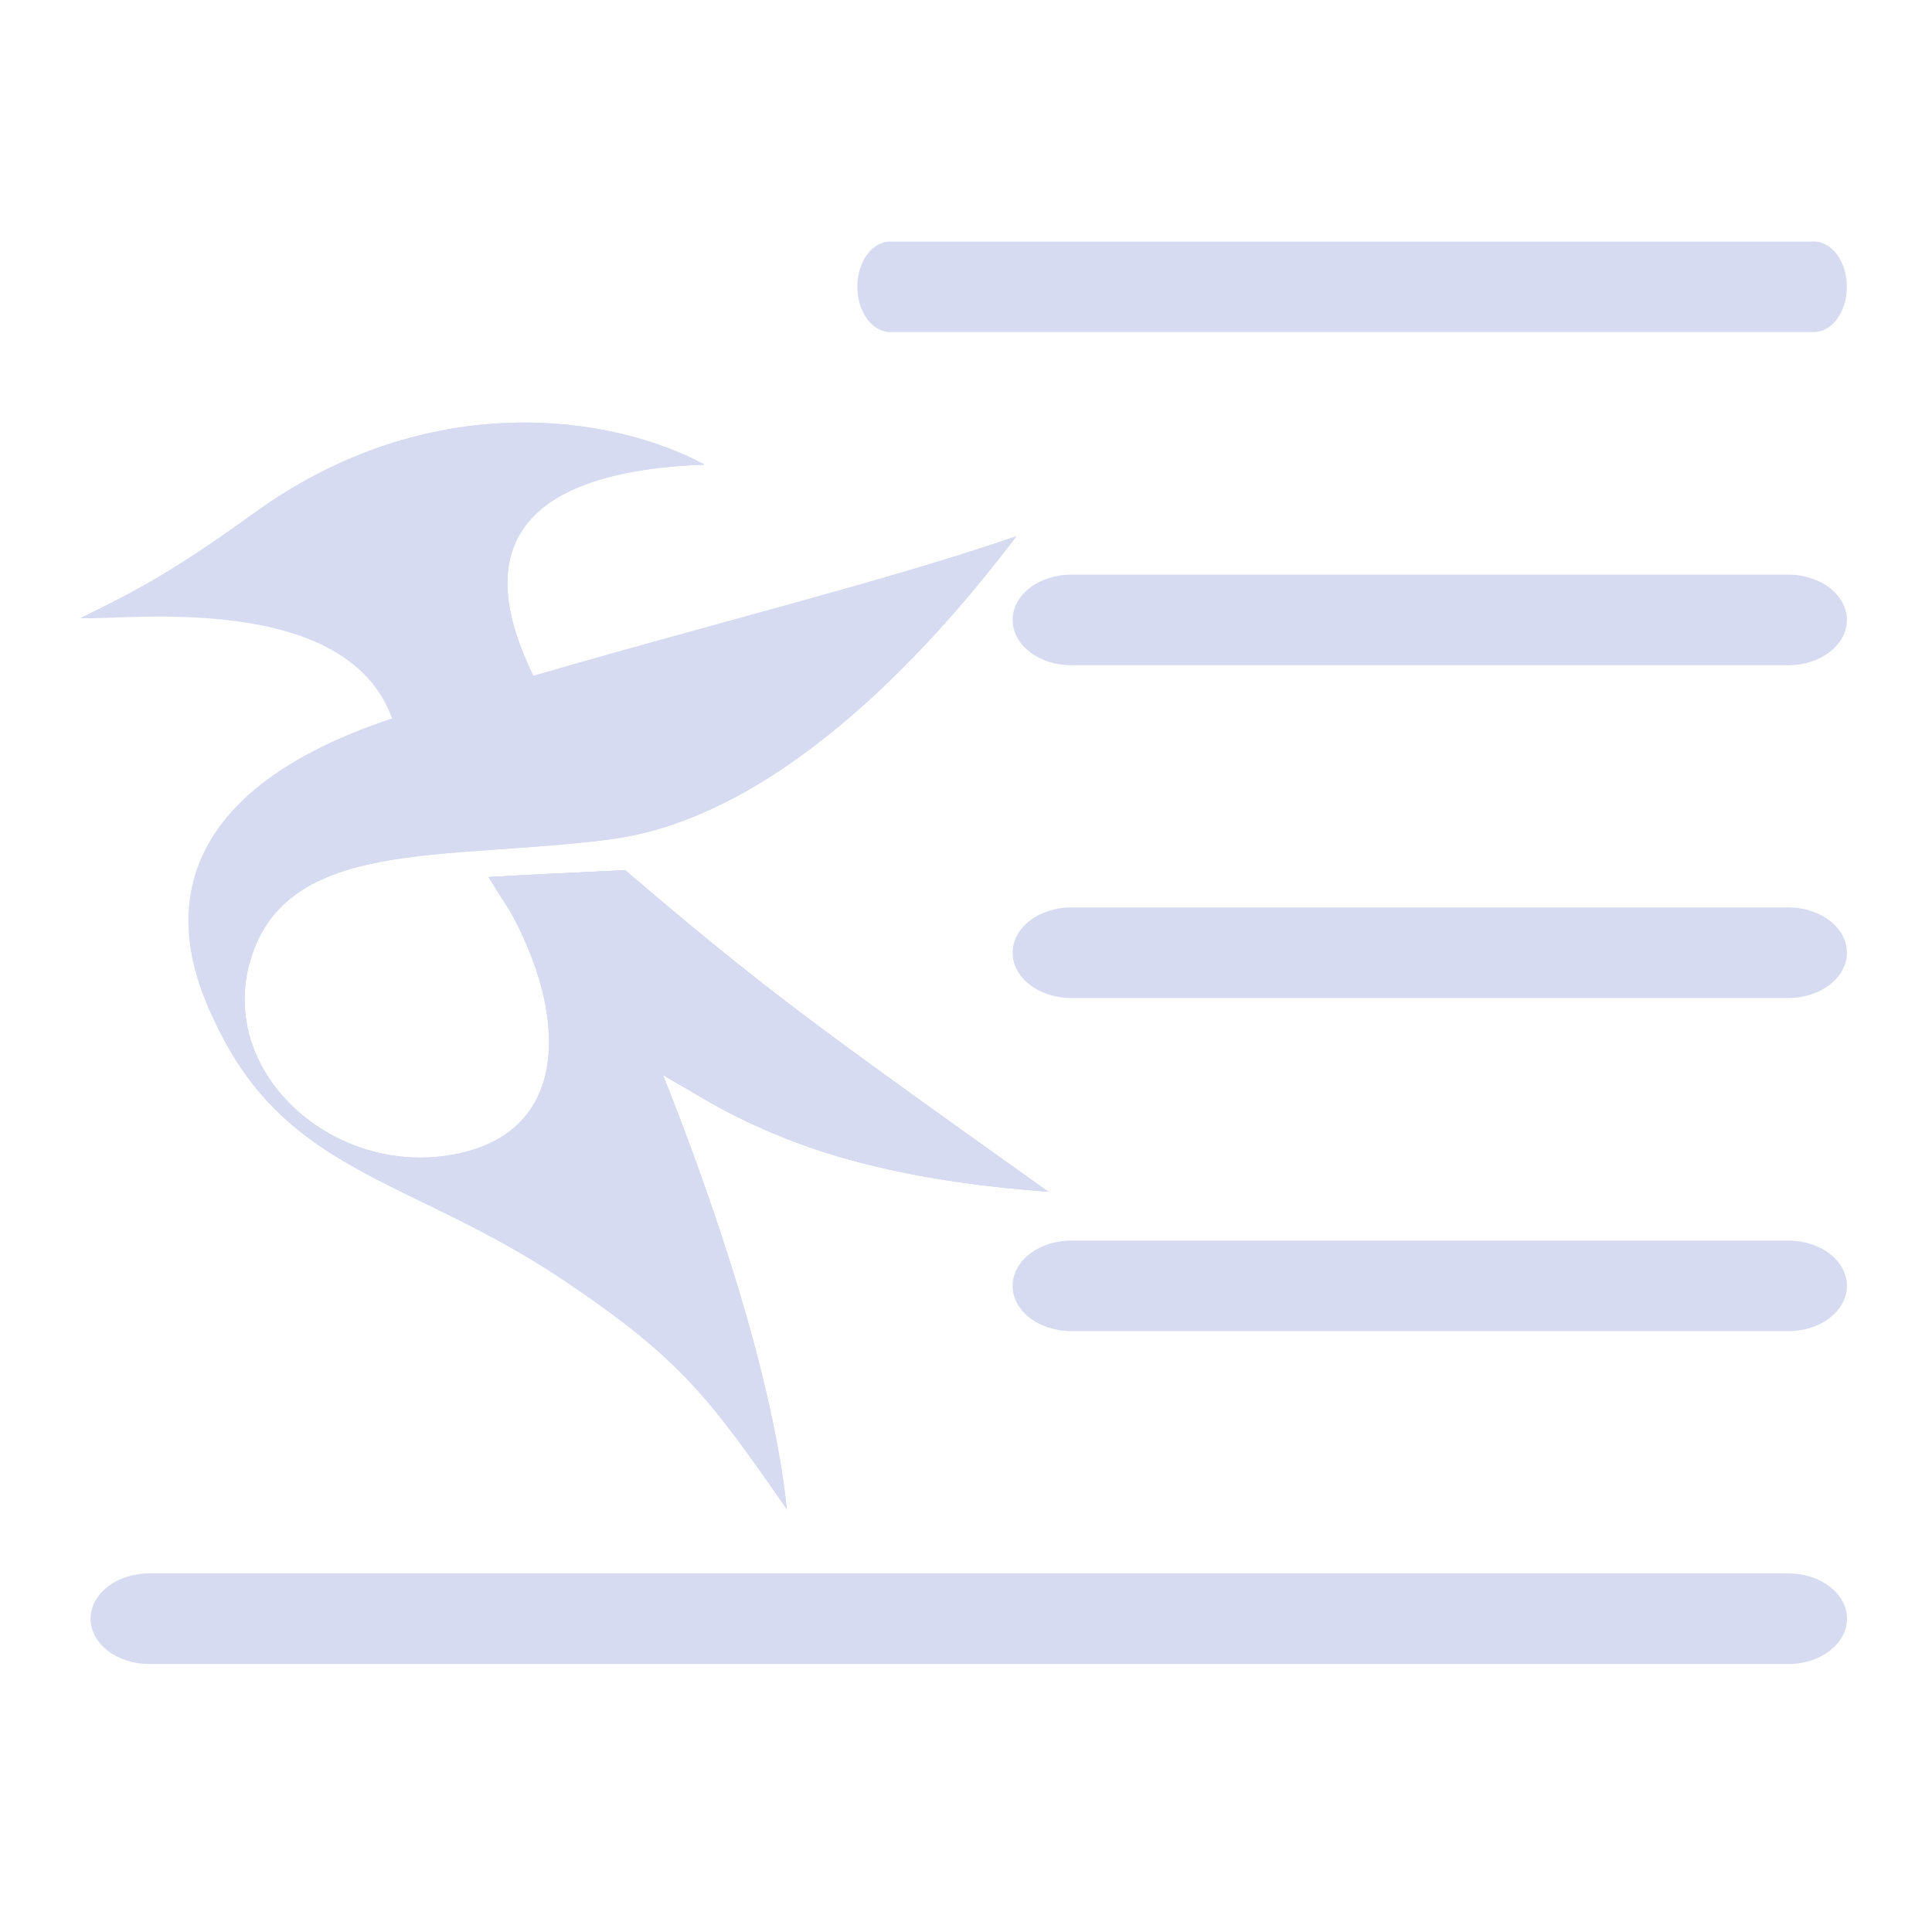
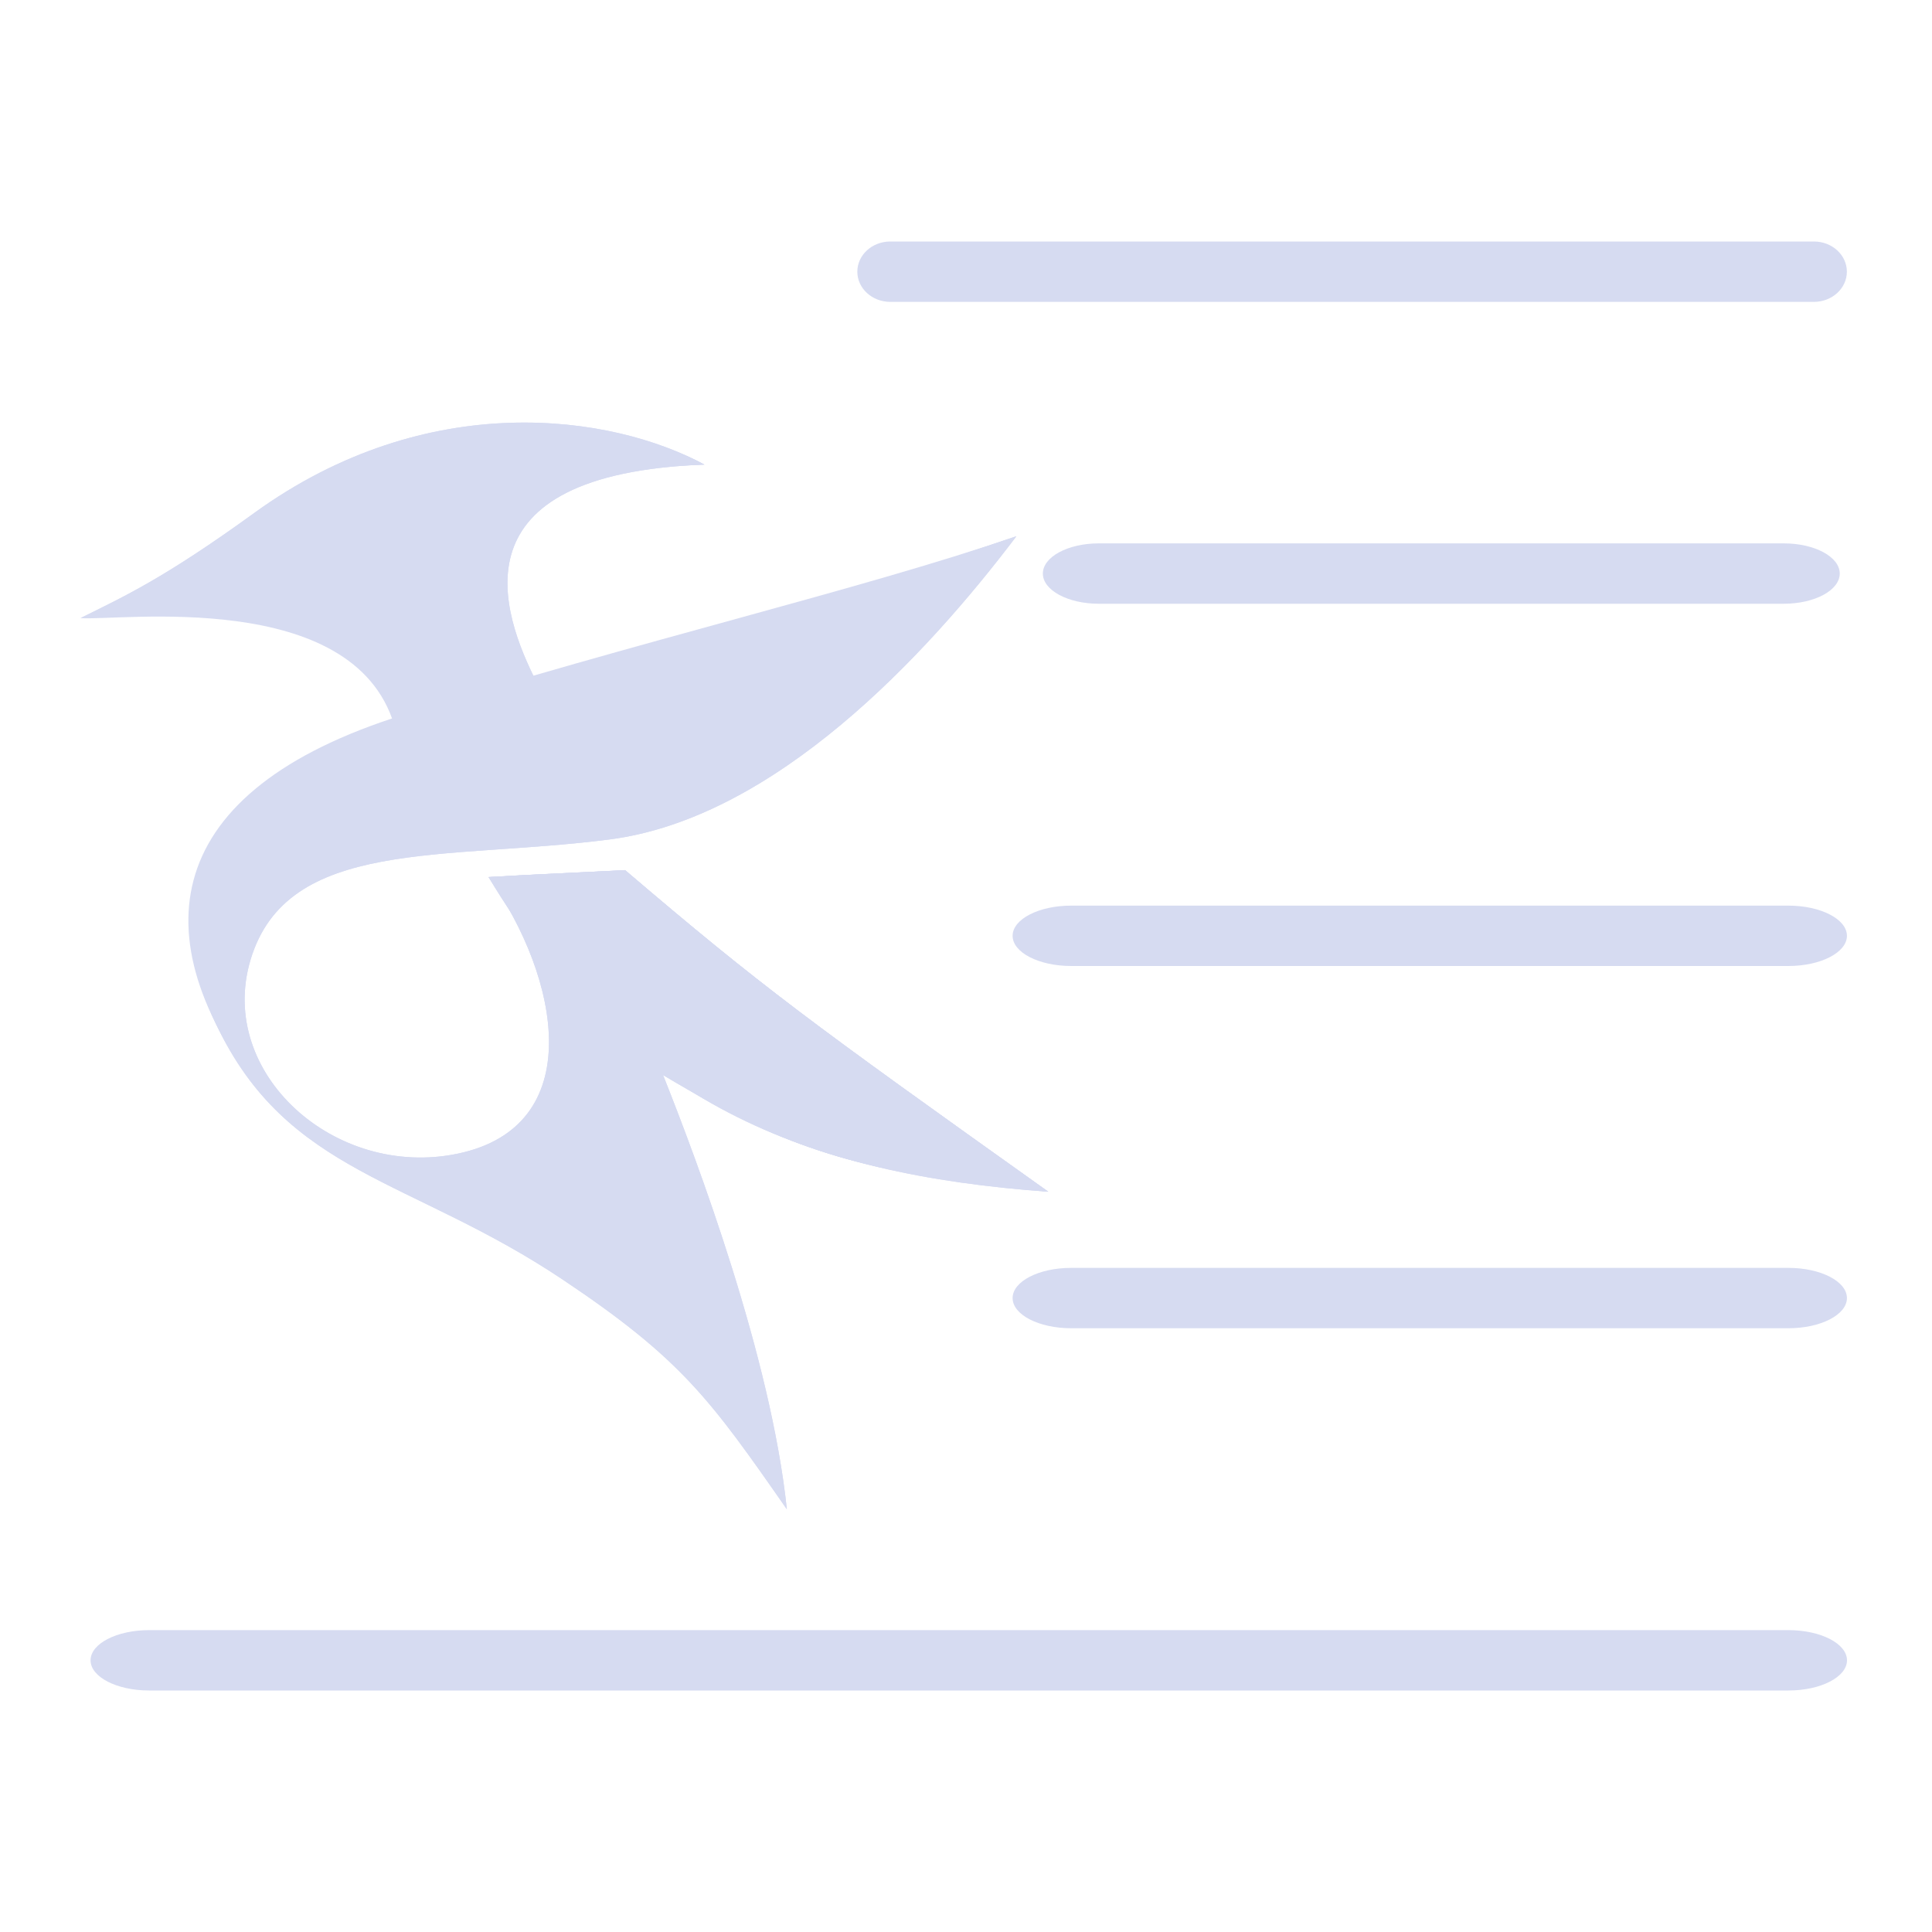
<svg xmlns="http://www.w3.org/2000/svg" width="32" height="32" version="1" id="svg12">
  <g id="22-22-kate" transform="translate(32,10)" style="fill:#d6dbf1;fill-opacity:1">
    <rect style="opacity:0.001;fill:#d6dbf1;fill-opacity:1" width="22" height="22" x="0" y="0" id="rect2" />
    <path style="fill:#d6dbf1;fill-opacity:1;stroke:none;stroke-width:0.038;stroke-linecap:butt;stroke-linejoin:miter;stroke-miterlimit:4;stroke-dasharray:none;stroke-opacity:1" d="M 4.529,8.438 C 4.064,6.895 1.439,7.269 1,7.236 1.493,6.991 1.938,6.79 2.953,6.054 4.909,4.637 6.98,4.946 8.017,5.509 5.182,5.617 5.722,7.162 6.14,7.975 5.609,8.13 4.77,8.363 4.529,8.438 Z" id="path905-3-3" />
    <path id="path907-6-6" d="m 11.528,6.315 c -1.021,1.349 -2.719,3.171 -4.576,3.411 -1.858,0.24 -3.629,-0.026 -4.039,1.358 -0.378,1.274 0.951,2.464 2.329,2.177 1.472,-0.306 1.154,-1.975 0.349,-3.112 0.612,-0.035 0.498,-0.026 1.535,-0.078 1.546,1.318 2.059,1.694 4.76,3.617 C 9.804,13.47 9.046,13.269 7.553,12.376 7.94,13.347 8.767,15.551 8.946,17.26 8.085,16.023 7.758,15.568 6.424,14.676 4.714,13.532 3.33,13.493 2.528,11.809 1.729,10.128 2.787,8.917 4.681,8.392 7.387,7.643 9.719,6.932 11.528,6.315 Z" style="fill:#d6dbf1;fill-opacity:1;stroke:none;stroke-width:0.038;stroke-linecap:butt;stroke-linejoin:miter;stroke-miterlimit:4;stroke-dasharray:none;stroke-opacity:1" />
    <path id="path909-7-7" d="m 5.59,10.149 c 0.612,-0.035 0.498,-0.026 1.535,-0.078 1.546,1.318 2.059,1.694 4.76,3.617 C 9.17,13.493 7.116,12.693 5.59,10.149 Z" style="fill:#d6dbf1;fill-opacity:1;stroke:none;stroke-width:0.038;stroke-linecap:butt;stroke-linejoin:miter;stroke-miterlimit:4;stroke-dasharray:none;stroke-opacity:1" />
    <path style="fill:#d6dbf1;fill-opacity:1;stroke:none;stroke-width:0.038;stroke-linecap:butt;stroke-linejoin:miter;stroke-miterlimit:4;stroke-dasharray:none;stroke-opacity:1" d="m 11.528,6.315 c -1.021,1.349 -2.719,3.171 -4.576,3.411 -1.858,0.24 -3.629,-0.026 -4.039,1.358 -0.378,1.274 0.951,2.464 2.329,2.177 1.472,-0.306 1.154,-1.975 0.349,-3.112 0.612,-0.035 0.498,-0.026 1.535,-0.078 1.546,1.318 2.059,1.694 4.76,3.617 C 9.804,13.47 9.046,13.269 7.553,12.376 7.94,13.347 8.767,15.551 8.946,17.26 8.085,16.023 7.758,15.568 6.424,14.676 4.714,13.532 3.33,13.493 2.528,11.809 1.729,10.128 2.787,8.917 4.681,8.392 7.387,7.643 9.719,6.932 11.528,6.315 Z" id="path911-53-5" />
    <path style="fill:#d6dbf1;fill-opacity:1;stroke:none;stroke-width:0.038;stroke-linecap:butt;stroke-linejoin:miter;stroke-miterlimit:4;stroke-dasharray:none;stroke-opacity:1" d="m 5.59,10.149 c 0.612,-0.035 0.498,-0.026 1.535,-0.078 1.546,1.318 2.059,1.694 4.76,3.617 C 9.17,13.493 7.116,12.693 5.59,10.149 Z" id="path913-5-3" />
    <path id="path915-6-5" d="M 1,7.236 C 1.493,6.991 1.938,6.79 2.953,6.054 4.909,4.637 6.98,4.946 8.017,5.509 5.182,5.617 5.547,6.182 5.537,6.625 3.653,6.228 3.103,6.768 1,7.236 Z" style="fill:#d6dbf1;fill-opacity:1;stroke:none;stroke-width:0.038;stroke-linecap:butt;stroke-linejoin:miter;stroke-miterlimit:4;stroke-dasharray:none;stroke-opacity:1" />
    <path id="path917-2-6" d="M 8.017,5.509 C 5.182,5.617 5.722,7.162 6.14,7.975 5.809,8.072 5.45,8.181 5.008,8.298 3.223,5.118 6.561,4.705 8.017,5.509 Z" style="fill:#d6dbf1;fill-opacity:1;stroke:none;stroke-width:0.038;stroke-linecap:butt;stroke-linejoin:miter;stroke-miterlimit:4;stroke-dasharray:none;stroke-opacity:1" />
    <path style="fill:#d6dbf1;fill-opacity:1;stroke:none;stroke-width:0.038;stroke-linecap:butt;stroke-linejoin:miter;stroke-miterlimit:4;stroke-dasharray:none;stroke-opacity:1" d="M 3.039,12.601 C 1.651,10.814 1.907,9.177 4.624,8.326 7.305,7.486 9.719,6.932 11.528,6.315 6.648,8.174 0.538,9.417 3.039,12.601 Z" id="path919-9-2" />
-     <path d="m 10.109,4.019 h 10.389 a 0.371,0.509 0 0 0 0,-1.019 H 10.109 a 0.371,0.509 0 0 0 0,1.019 z" id="path4-9" style="fill:#d6dbf1;fill-opacity:1;stroke-width:0.217" />
-     <path d="m 20.211,6.747 h -8.067 a 0.659,0.509 0 0 0 0,1.019 h 8.067 a 0.659,0.509 0 0 0 0,-1.019 z" id="path6-1" style="fill:#d6dbf1;fill-opacity:1;stroke-width:0.29" />
-     <path d="m 20.211,10.491 h -8.067 a 0.659,0.509 0 0 0 0,1.019 h 8.067 a 0.659,0.509 0 0 0 0,-1.019 z" id="path8-2" style="fill:#d6dbf1;fill-opacity:1;stroke-width:0.29" />
-     <path d="m 20.211,14.238 h -8.067 a 0.659,0.509 0 0 0 0,1.019 h 8.067 a 0.659,0.509 0 0 0 0,-1.019 z" id="path10-7" style="fill:#d6dbf1;fill-opacity:1;stroke-width:0.29" />
-     <path d="M 20.211,17.981 H 1.772 a 0.659,0.509 0 0 0 0,1.019 h 18.439 a 0.659,0.509 0 0 0 0,-1.019 z" id="path12-0" style="fill:#d6dbf1;fill-opacity:1;stroke-width:0.29" />
+     <path d="m 10.109,4 h 10.389 a 0.371,0.5 0 0 0 0,-1 H 10.109 a 0.371,0.5 0 0 0 0,1 z" id="path4-9" style="fill:#d6dbf1;fill-opacity:1;stroke-width:0.215" />
+     <path d="m 20.211,7 h -8.067 a 0.659,0.5 0 0 0 0,1 h 8.067 a 0.659,0.5 0 0 0 0,-1 z" id="path6-1" style="fill:#d6dbf1;fill-opacity:1;stroke-width:0.287" />
+     <path d="m 20.211,11 h -8.067 a 0.659,0.5 0 0 0 0,1 h 8.067 a 0.659,0.5 0 0 0 0,-1 z" id="path8-2" style="fill:#d6dbf1;fill-opacity:1;stroke-width:0.287" />
+     <path d="m 20.211,15 h -8.067 a 0.659,0.5 0 0 0 0,1 h 8.067 a 0.659,0.5 0 0 0 0,-1 z" id="path10-7" style="fill:#d6dbf1;fill-opacity:1;stroke-width:0.287" />
+     <path d="M 20.211,18 H 1.772 a 0.659,0.5 0 0 0 0,1 h 18.439 a 0.659,0.5 0 0 0 0,-1 z" id="path12-0" style="fill:#d6dbf1;fill-opacity:1;stroke-width:0.287" />
  </g>
  <defs id="defs16" />
  <g id="kate" style="fill:#d6dbf1;fill-opacity:1">
    <rect style="opacity:0.001;fill:#d6dbf1;fill-opacity:1" width="32" height="32" x="0" y="0" id="rect7" />
    <path style="fill:#d6dbf1;fill-opacity:1;stroke:none;stroke-width:0.057;stroke-linecap:butt;stroke-linejoin:miter;stroke-miterlimit:4;stroke-dasharray:none;stroke-opacity:1" d="M 6.529,12.007 C 5.845,9.736 1.979,10.287 1.333,10.238 2.058,9.878 2.714,9.581 4.209,8.498 7.089,6.411 10.139,6.866 11.666,7.695 7.491,7.853 8.287,10.128 8.902,11.327 8.119,11.554 6.885,11.897 6.529,12.007 Z" id="path905-3" />
    <path id="path907-6" d="m 16.835,8.882 c -1.503,1.986 -4.003,4.669 -6.739,5.022 -2.736,0.353 -5.344,-0.038 -5.948,1.999 -0.556,1.876 1.4,3.628 3.43,3.206 2.168,-0.451 1.7,-2.908 0.514,-4.582 0.901,-0.052 0.733,-0.038 2.261,-0.115 2.277,1.941 3.032,2.494 7.009,5.326 C 14.297,19.417 13.181,19.122 10.983,17.807 11.552,19.237 12.77,22.481 13.033,24.999 11.765,23.177 11.285,22.507 9.319,21.193 6.802,19.509 4.763,19.452 3.583,16.971 2.406,14.496 3.964,12.712 6.753,11.94 10.739,10.837 14.173,9.79 16.835,8.882 Z" style="fill:#d6dbf1;fill-opacity:1;stroke:none;stroke-width:0.057;stroke-linecap:butt;stroke-linejoin:miter;stroke-miterlimit:4;stroke-dasharray:none;stroke-opacity:1" />
    <path id="path909-7" d="m 8.092,14.528 c 0.901,-0.052 0.733,-0.038 2.261,-0.115 2.277,1.941 3.032,2.494 7.009,5.326 C 13.364,19.452 10.339,18.273 8.092,14.527 Z" style="fill:#d6dbf1;fill-opacity:1;stroke:none;stroke-width:0.057;stroke-linecap:butt;stroke-linejoin:miter;stroke-miterlimit:4;stroke-dasharray:none;stroke-opacity:1" />
    <path style="fill:#d6dbf1;fill-opacity:1;stroke:none;stroke-width:0.057;stroke-linecap:butt;stroke-linejoin:miter;stroke-miterlimit:4;stroke-dasharray:none;stroke-opacity:1" d="m 16.835,8.882 c -1.503,1.986 -4.003,4.669 -6.739,5.022 -2.736,0.353 -5.344,-0.038 -5.948,1.999 -0.556,1.876 1.4,3.628 3.43,3.206 2.168,-0.451 1.7,-2.908 0.514,-4.582 0.901,-0.052 0.733,-0.038 2.261,-0.115 2.277,1.941 3.032,2.494 7.009,5.326 C 14.297,19.417 13.181,19.122 10.983,17.807 11.552,19.237 12.77,22.481 13.033,24.999 11.765,23.177 11.285,22.507 9.319,21.193 6.802,19.509 4.763,19.452 3.583,16.971 2.406,14.496 3.964,12.712 6.753,11.94 10.739,10.837 14.173,9.79 16.835,8.882 Z" id="path911-53" />
    <path style="fill:#d6dbf1;fill-opacity:1;stroke:none;stroke-width:0.057;stroke-linecap:butt;stroke-linejoin:miter;stroke-miterlimit:4;stroke-dasharray:none;stroke-opacity:1" d="m 8.092,14.528 c 0.901,-0.052 0.733,-0.038 2.261,-0.115 2.277,1.941 3.032,2.494 7.009,5.326 C 13.364,19.452 10.339,18.273 8.092,14.527 Z" id="path913-5" />
    <path id="path915-6" d="M 1.333,10.238 C 2.058,9.878 2.714,9.581 4.209,8.498 7.089,6.411 10.139,6.866 11.666,7.695 7.491,7.853 8.029,8.685 8.014,9.337 5.24,8.753 4.43,9.548 1.333,10.238 Z" style="fill:#d6dbf1;fill-opacity:1;stroke:none;stroke-width:0.057;stroke-linecap:butt;stroke-linejoin:miter;stroke-miterlimit:4;stroke-dasharray:none;stroke-opacity:1" />
    <path id="path917-2" d="M 11.666,7.695 C 7.491,7.853 8.287,10.128 8.902,11.327 8.414,11.468 7.886,11.629 7.235,11.802 4.607,7.119 9.521,6.51 11.666,7.695 Z" style="fill:#d6dbf1;fill-opacity:1;stroke:none;stroke-width:0.057;stroke-linecap:butt;stroke-linejoin:miter;stroke-miterlimit:4;stroke-dasharray:none;stroke-opacity:1" />
    <path style="fill:#d6dbf1;fill-opacity:1;stroke:none;stroke-width:0.057;stroke-linecap:butt;stroke-linejoin:miter;stroke-miterlimit:4;stroke-dasharray:none;stroke-opacity:1" d="M 4.335,18.138 C 2.292,15.507 2.669,13.096 6.67,11.843 10.618,10.606 14.173,9.79 16.835,8.882 9.65,11.62 0.652,13.449 4.335,18.138 Z" id="path919-9" />
-     <path d="m 14.746,5.5 h 15.298 a 0.546,0.75 0 0 0 0,-1.5 H 14.746 a 0.546,0.75 0 0 0 0,1.5 z" id="path4" style="fill:#d6dbf1;fill-opacity:1;stroke-width:0.32" />
-     <path d="M 29.621,9.518 H 17.742 a 0.97,0.75 0 0 0 0,1.5 h 11.879 a 0.97,0.75 0 0 0 0,-1.5 z" id="path6" style="fill:#d6dbf1;fill-opacity:1;stroke-width:0.426" />
-     <path d="M 29.621,15.03 H 17.742 a 0.97,0.75 0 0 0 0,1.5 h 11.879 a 0.97,0.75 0 0 0 0,-1.5 z" id="path8" style="fill:#d6dbf1;fill-opacity:1;stroke-width:0.426" />
-     <path d="M 29.621,20.548 H 17.742 a 0.97,0.75 0 0 0 0,1.5 h 11.879 a 0.97,0.75 0 0 0 0,-1.5 z" id="path10" style="fill:#d6dbf1;fill-opacity:1;stroke-width:0.426" />
-     <path d="M 29.621,26.061 H 2.47 a 0.97,0.75 0 0 0 0,1.5 h 27.152 a 0.97,0.75 0 0 0 0,-1.5 z" id="path12" style="fill:#d6dbf1;fill-opacity:1;stroke-width:0.426" />
+     <path d="m 14.746,5 h 15.298 a 0.546,0.5 0 0 0 0,-1 H 14.746 a 0.546,0.5 0 0 0 0,1 z" id="path4" style="fill:#d6dbf1;fill-opacity:1;stroke-width:0.261" />
+     <path d="M 29.547,9 H 18.199 a 0.926,0.5 0 0 0 0,1 h 11.347 a 0.926,0.5 0 0 0 0,-1 z" id="path6" style="fill:#d6dbf1;fill-opacity:1;stroke-width:0.34" />
+     <path d="M 29.621,15 H 17.742 a 0.97,0.5 0 0 0 0,1 h 11.879 a 0.97,0.5 0 0 0 0,-1 z" id="path8" style="fill:#d6dbf1;fill-opacity:1;stroke-width:0.348" />
+     <path d="M 29.621,21 H 17.742 a 0.97,0.5 0 0 0 0,1 h 11.879 a 0.97,0.5 0 0 0 0,-1 z" id="path10" style="fill:#d6dbf1;fill-opacity:1;stroke-width:0.348" />
+     <path d="M 29.621,27 H 2.47 a 0.97,0.5 0 0 0 0,1 h 27.152 a 0.97,0.5 0 0 0 0,-1 z" id="path12" style="fill:#d6dbf1;fill-opacity:1;stroke-width:0.348" />
  </g>
</svg>
